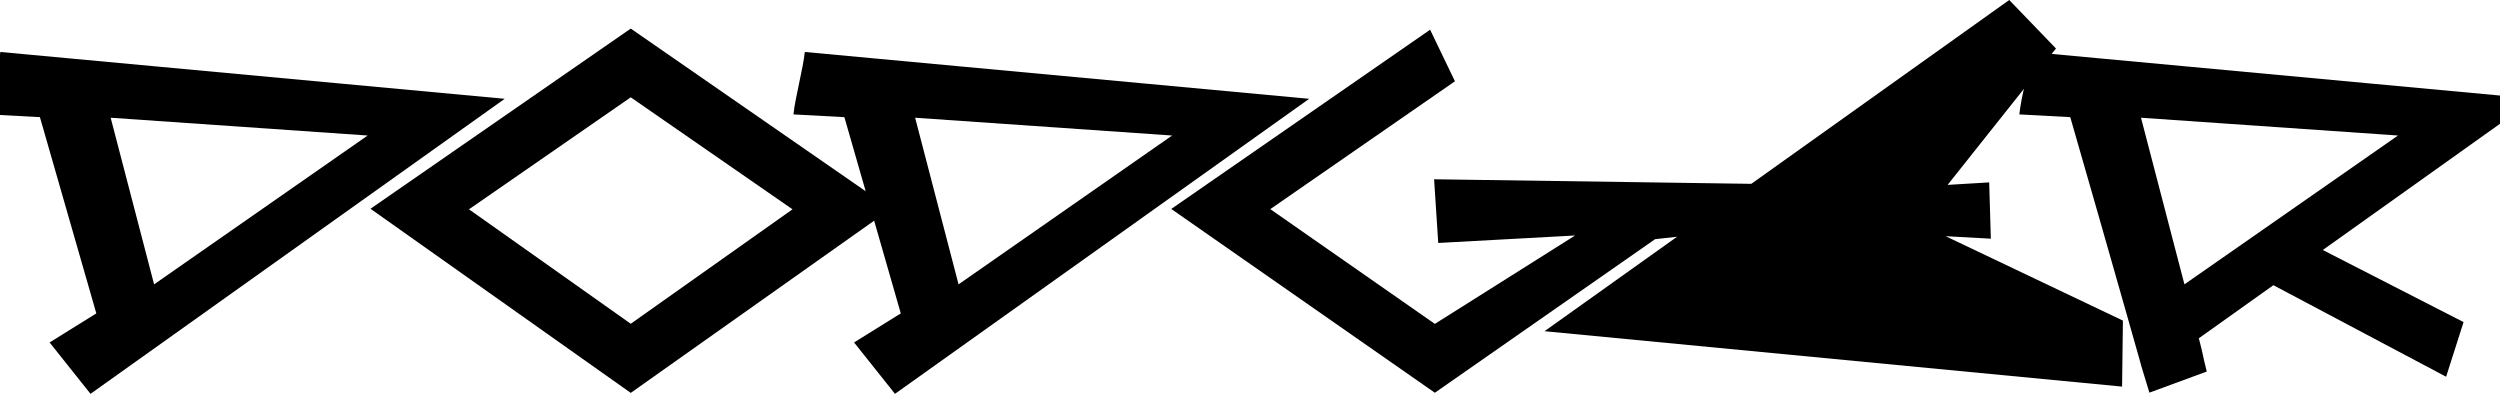
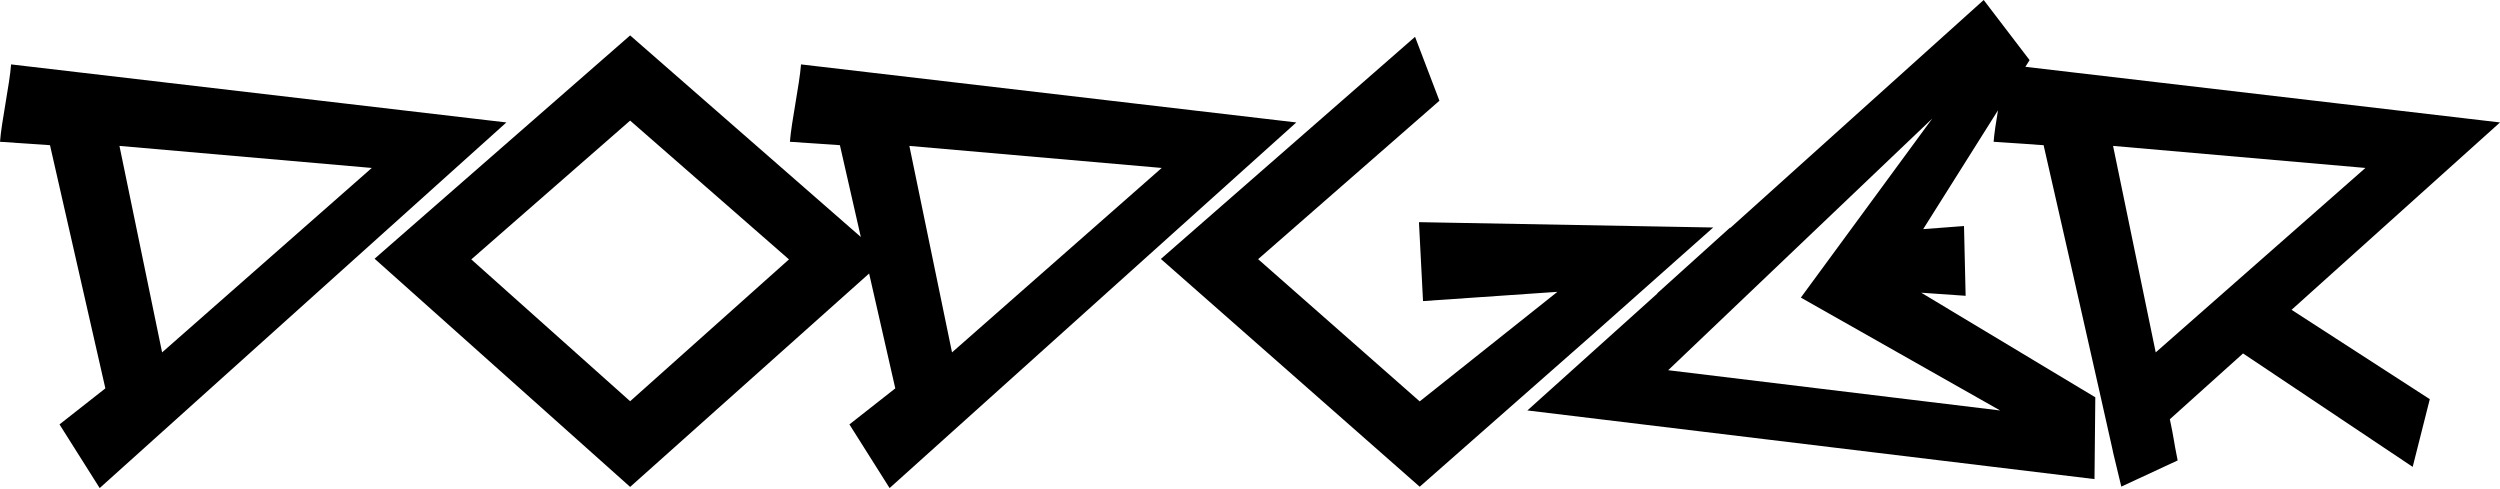
- <svg xmlns="http://www.w3.org/2000/svg" width="201.399mm" height="32.483mm" viewBox="0 0 201.399 32.483" version="1.1" id="svg4734">
+ <svg xmlns="http://www.w3.org/2000/svg" width="205.109mm" height="40.042mm" viewBox="0 0 205.109 40.042" version="1.1" id="svg4734">
  <defs id="defs4728" />
-   <g id="layer1" transform="translate(-23.80876,-56.57037)">
-     <g style="fill:#000000;fill-opacity:1;stroke:#000000;stroke-width:4.273;stroke-miterlimit:4;stroke-dasharray:none" transform="matrix(0.4680246,0,0,0.5510443,48.66531,24.41871)" id="g4650">
-       <path style="color:#000000;font-style:normal;font-variant:normal;font-weight:normal;font-stretch:normal;font-size:medium;line-height:normal;font-family:sans-serif;font-variant-ligatures:normal;font-variant-position:normal;font-variant-caps:normal;font-variant-numeric:normal;font-variant-alternates:normal;font-feature-settings:normal;text-indent:0;text-align:start;text-decoration:none;text-decoration-line:none;text-decoration-style:solid;text-decoration-color:#000000;letter-spacing:normal;word-spacing:normal;text-transform:none;writing-mode:lr-tb;direction:ltr;text-orientation:mixed;dominant-baseline:auto;baseline-shift:baseline;text-anchor:start;white-space:normal;shape-padding:0;clip-rule:nonzero;display:inline;overflow:visible;visibility:visible;opacity:1;isolation:auto;mix-blend-mode:normal;color-interpolation:sRGB;color-interpolation-filters:linearRGB;solid-color:#000000;solid-opacity:1;vector-effect:none;fill:#000000;fill-opacity:1;fill-rule:nonzero;stroke:none;stroke-width:8.278;stroke-linecap:butt;stroke-linejoin:miter;stroke-miterlimit:4;stroke-dasharray:none;stroke-dashoffset:0;stroke-opacity:1;color-rendering:auto;image-rendering:auto;shape-rendering:auto;text-rendering:auto;enable-background:accumulate" d="M 192.049 8.699 L 190.158 10.01 L 112.807 63.564 L 123.959 71.453 L 192.049 119.627 L 266.156 67.195 L 274.268 95.42 L 260.045 104.273 L 272.502 119.912 C 314.948 89.657 355.112 61.091 398.619 30.082 L 245.039 15.822 C 244.555 20.84 242.078 29.816 241.596 34.834 L 257.096 35.67 L 263.578 58.225 L 192.049 8.699 z M 192.049 29.631 L 241.301 63.73 L 192.049 98.578 L 142.795 63.73 L 192.049 29.631 z M 278.635 35.848 L 356.883 41.264 L 291.859 86.578 L 278.635 35.848 z " transform="matrix(0.5653193,0,0,0.480149,-53.10948,58.34678)" id="path4648" />
-     </g>
-     <g id="g4654" transform="matrix(0.4680246,0,0,0.5510443,113.1965,24.41871)" style="fill:#000000;fill-opacity:1;stroke:#000000;stroke-width:4.273;stroke-miterlimit:4;stroke-dasharray:none">
-       <path style="color:#000000;font-style:normal;font-variant:normal;font-weight:normal;font-stretch:normal;font-size:medium;line-height:normal;font-family:sans-serif;font-variant-ligatures:normal;font-variant-position:normal;font-variant-caps:normal;font-variant-numeric:normal;font-variant-alternates:normal;font-feature-settings:normal;text-indent:0;text-align:start;text-decoration:none;text-decoration-line:none;text-decoration-style:solid;text-decoration-color:#000000;letter-spacing:normal;word-spacing:normal;text-transform:none;writing-mode:lr-tb;direction:ltr;text-orientation:mixed;dominant-baseline:auto;baseline-shift:baseline;text-anchor:start;white-space:normal;shape-padding:0;clip-rule:nonzero;display:inline;overflow:visible;visibility:visible;opacity:1;isolation:auto;mix-blend-mode:normal;color-interpolation:sRGB;color-interpolation-filters:linearRGB;solid-color:#000000;solid-opacity:1;vector-effect:none;fill:#000000;fill-opacity:1;fill-rule:nonzero;stroke:none;stroke-width:8.278;stroke-linecap:butt;stroke-linejoin:miter;stroke-miterlimit:4;stroke-dasharray:none;stroke-dashoffset:0;stroke-opacity:1;color-rendering:auto;image-rendering:auto;shape-rendering:auto;text-rendering:auto;enable-background:accumulate" d="M 611.766 0 L 609.115 1.889 L 606.465 3.779 L 533.232 55.971 L 436.65 54.582 L 437.912 73.975 L 479.582 71.701 L 436.881 98.617 L 386.775 63.674 L 442.996 24.748 L 435.438 9.047 L 432.166 11.314 L 356.621 63.621 L 436.881 119.584 L 503.941 72.824 L 510.631 72.08 L 470.27 100.844 L 646.127 117.711 L 646.377 97.613 L 592.396 71.916 L 606.166 72.674 L 605.662 55.535 L 593.002 56.293 L 625.998 14.771 L 611.766 0 z " transform="matrix(0.5653193,0,0,0.480149,-190.9894,58.34678)" id="path4652" />
-     </g>
-     <g style="fill:#000000;fill-opacity:1;stroke:#000000;stroke-width:3.412;stroke-miterlimit:4;stroke-dasharray:none" transform="matrix(0.566164,-0.1517032,0.1517032,0.566164,77.94546,24.03664)" id="g4662" />
-     <g id="g4670" transform="matrix(1,0,0,1.177383,71.75025,-71.1158)" style="fill:#000000;fill-opacity:1;stroke:#000000;stroke-width:4;stroke-miterlimit:4;stroke-dasharray:none">
+   <g id="layer1" transform="translate(-66.09305,-77.46516)">
+     <g id="g4654" transform="matrix(0.4680246,0,0,0.4680246,112.6673,31.94871)" style="fill:#000000;fill-opacity:1;stroke:#000000;stroke-width:4.273;stroke-miterlimit:4;stroke-dasharray:none" />
+     <g style="fill:#000000;fill-opacity:1;stroke:#000000;stroke-width:4.273;stroke-miterlimit:4;stroke-dasharray:none" transform="matrix(0.4680246,0,0,0.4680246,37.27958,31.94871)" id="g4658" />
+     <g style="fill:#000000;fill-opacity:1;stroke:#000000;stroke-width:3.412;stroke-miterlimit:4;stroke-dasharray:none" transform="matrix(0.566164,-0.1517032,0.1517032,0.566164,83.14772,24.03664)" id="g4662" />
+     <g id="g4670" transform="translate(57.85223,-47.74805)" style="fill:#000000;fill-opacity:1;stroke:#000000;stroke-width:4;stroke-miterlimit:4;stroke-dasharray:none">
      <g style="fill:#000000;fill-opacity:1;stroke:#000000;stroke-width:8.547;stroke-miterlimit:4;stroke-dasharray:none" transform="matrix(0.4680246,0,0,0.4680246,126.3899,79.78466)" id="g4668">
-         <g id="g4666" transform="translate(-2.826596)" style="fill:#000000;fill-opacity:1;stroke:#000000;stroke-width:8.547;stroke-miterlimit:4;stroke-dasharray:none">
-           <path style="color:#000000;font-style:normal;font-variant:normal;font-weight:normal;font-stretch:normal;font-size:medium;line-height:normal;font-family:sans-serif;font-variant-ligatures:normal;font-variant-position:normal;font-variant-caps:normal;font-variant-numeric:normal;font-variant-alternates:normal;font-feature-settings:normal;text-indent:0;text-align:start;text-decoration:none;text-decoration-line:none;text-decoration-style:solid;text-decoration-color:#000000;letter-spacing:normal;word-spacing:normal;text-transform:none;writing-mode:lr-tb;direction:ltr;text-orientation:mixed;dominant-baseline:auto;baseline-shift:baseline;text-anchor:start;white-space:normal;shape-padding:0;clip-rule:nonzero;display:inline;overflow:visible;visibility:visible;opacity:1;isolation:auto;mix-blend-mode:normal;color-interpolation:sRGB;color-interpolation-filters:linearRGB;solid-color:#000000;solid-opacity:1;vector-effect:none;fill:#000000;fill-opacity:1;fill-rule:nonzero;stroke:none;stroke-width:4.273;stroke-linecap:butt;stroke-linejoin:miter;stroke-miterlimit:4;stroke-dasharray:none;stroke-dashoffset:0;stroke-opacity:1;color-rendering:auto;image-rendering:auto;shape-rendering:auto;text-rendering:auto;enable-background:accumulate" d="m -20.126,68.843 c -0.274,2.409 -1.675,6.719 -1.948,9.128 l 8.764,0.401 5.051,14.931 4.626,13.773 c 2.829,8.423 2.509,7.56 2.509,7.56 l 1.435,4.013 9.876,-3.087 c -0.772,-2.564 -0.561,-2.298 -1.367,-4.861 4.251,-2.572 8.605,-5.206 12.831,-7.762 l 29.736,13.383 3,-7.988 L 30.158,97.794 c 12.044,-7.285 23.933,-14.474 36.538,-22.105 z m 18.992,9.615 44.235,2.6 -36.759,21.758 z" id="path5418" />
-         </g>
+         <g id="g4666" transform="translate(-2.826596)" style="fill:#000000;fill-opacity:1;stroke:#000000;stroke-width:8.547;stroke-miterlimit:4;stroke-dasharray:none" />
      </g>
    </g>
    <g style="fill:#000000;fill-opacity:1;stroke:#000000;stroke-width:4.273;stroke-miterlimit:4;stroke-dasharray:none" transform="matrix(0.4680246,0,0,0.4680246,131.5493,31.95892)" id="g4680" />
    <g style="fill:#000000;fill-opacity:1;stroke:#000000;stroke-width:4.273;stroke-miterlimit:4;stroke-dasharray:none" transform="matrix(0.4680246,0,0,0.4680246,117.1645,31.97332)" id="g4684" />
-     <g id="g1532" transform="matrix(0.566164,-0.1517032,0.1517032,0.566164,13.13797,24.03664)" style="fill:#000000;fill-opacity:1;stroke:#000000;stroke-width:3.412;stroke-miterlimit:4;stroke-dasharray:none">
-       <path id="path1530" transform="matrix(0.4360213,0.1168316,-0.1168316,0.4360213,-92.01427,37.45143)" d="m 215.85,5.886 c -0.484,5.018 -2.961,13.994 -3.444,19.012 l 15.502,0.837 17.171,59.748 -14.221,8.855 12.457,15.639 C 285.759,79.722 325.922,51.155 369.43,20.146 Z m 33.596,20.026 78.248,5.416 -65.023,45.315 z" style="color:#000000;font-style:normal;font-variant:normal;font-weight:normal;font-stretch:normal;font-size:medium;line-height:normal;font-family:sans-serif;font-variant-ligatures:normal;font-variant-position:normal;font-variant-caps:normal;font-variant-numeric:normal;font-variant-alternates:normal;font-feature-settings:normal;text-indent:0;text-align:start;text-decoration:none;text-decoration-line:none;text-decoration-style:solid;text-decoration-color:#000000;letter-spacing:normal;word-spacing:normal;text-transform:none;writing-mode:lr-tb;direction:ltr;text-orientation:mixed;dominant-baseline:auto;baseline-shift:baseline;text-anchor:start;white-space:normal;shape-padding:0;clip-rule:nonzero;display:inline;overflow:visible;visibility:visible;opacity:1;isolation:auto;mix-blend-mode:normal;color-interpolation:sRGB;color-interpolation-filters:linearRGB;solid-color:#000000;solid-opacity:1;vector-effect:none;fill:#000000;fill-opacity:1;fill-rule:nonzero;stroke:none;stroke-width:7.559;stroke-linecap:butt;stroke-linejoin:miter;stroke-miterlimit:4;stroke-dasharray:none;stroke-dashoffset:0;stroke-opacity:1;color-rendering:auto;image-rendering:auto;shape-rendering:auto;text-rendering:auto;enable-background:accumulate" />
+     <g transform="translate(43.1698,29.21027)" id="layer1-4">
+       <g style="fill:#000000;fill-opacity:1;stroke:#000000;stroke-width:4.273;stroke-miterlimit:4;stroke-dasharray:none" transform="matrix(0.4680246,0,0,0.5510443,113.1965,24.41871)" id="g4654-2" />
+       <g id="g4662-7" transform="matrix(0.566164,-0.1517032,0.1517032,0.566164,77.94546,24.03664)" style="fill:#000000;fill-opacity:1;stroke:#000000;stroke-width:3.412;stroke-miterlimit:4;stroke-dasharray:none" />
+       <g id="g4680-9" transform="matrix(0.4680246,0,0,0.4680246,131.5493,31.95892)" style="fill:#000000;fill-opacity:1;stroke:#000000;stroke-width:4.273;stroke-miterlimit:4;stroke-dasharray:none" />
+       <g id="g4684-6" transform="matrix(0.4680246,0,0,0.4680246,117.1645,31.97332)" style="fill:#000000;fill-opacity:1;stroke:#000000;stroke-width:4.273;stroke-miterlimit:4;stroke-dasharray:none" />
+       <g id="g893">
+         <g style="fill:#000000;fill-opacity:1;stroke:#000000;stroke-width:4.273;stroke-miterlimit:4;stroke-dasharray:none" transform="matrix(0.4680246,0,0,0.5510443,48.66531,24.41871)" id="g4650-7">
+           <path style="color:#000000;font-style:normal;font-variant:normal;font-weight:normal;font-stretch:normal;font-size:medium;line-height:normal;font-family:sans-serif;font-variant-ligatures:normal;font-variant-position:normal;font-variant-caps:normal;font-variant-numeric:normal;font-variant-alternates:normal;font-feature-settings:normal;text-indent:0;text-align:start;text-decoration:none;text-decoration-line:none;text-decoration-style:solid;text-decoration-color:#000000;letter-spacing:normal;word-spacing:normal;text-transform:none;writing-mode:lr-tb;direction:ltr;text-orientation:mixed;dominant-baseline:auto;baseline-shift:baseline;text-anchor:start;white-space:normal;shape-padding:0;clip-rule:nonzero;display:inline;overflow:visible;visibility:visible;opacity:1;isolation:auto;mix-blend-mode:normal;color-interpolation:sRGB;color-interpolation-filters:linearRGB;solid-color:#000000;solid-opacity:1;vector-effect:none;fill:#000000;fill-opacity:1;fill-rule:nonzero;stroke:none;stroke-width:9.3;stroke-linecap:butt;stroke-linejoin:miter;stroke-miterlimit:4;stroke-dasharray:none;stroke-dashoffset:0;stroke-opacity:1;color-rendering:auto;image-rendering:auto;shape-rendering:auto;text-rendering:auto;enable-background:accumulate" d="M 615.113 0 L 612.463 2.383 L 609.812 4.77 L 536.58 70.641 L 536.402 70.637 L 513.838 90.992 L 513.979 90.973 L 473.617 127.275 L 649.475 148.562 L 649.725 123.197 L 595.744 90.766 L 609.514 91.721 L 609.01 70.09 L 596.35 71.047 L 619.553 34.197 C 618.952 37.82 618.391 41.343 618.191 43.963 L 633.693 45.02 L 642.629 84.266 L 650.812 120.469 C 655.817 142.61 655.25 140.34 655.25 140.34 L 657.789 150.889 L 675.26 142.777 C 673.895 136.039 674.267 136.736 672.842 129.998 C 680.362 123.237 688.064 116.315 695.539 109.596 L 748.139 144.773 L 753.445 123.777 L 710.584 96.07 C 731.889 76.922 752.92 58.023 775.217 37.967 L 628.039 20.719 L 629.346 18.643 L 615.113 0 z M 195.396 10.979 L 193.506 12.633 L 116.154 80.225 L 127.307 90.182 L 195.396 150.98 L 269.504 84.807 L 277.615 120.43 L 263.393 131.604 L 275.85 151.34 C 318.295 113.155 358.459 77.103 401.967 37.967 L 248.387 19.969 C 247.902 26.302 245.426 37.63 244.943 43.963 L 260.443 45.02 L 266.926 73.484 L 195.396 10.979 z M 438.785 11.418 L 435.514 14.279 L 359.969 80.297 L 440.229 150.926 L 494.822 102.883 L 494.848 102.854 L 531.24 70.543 L 439.998 68.889 L 441.26 93.363 L 482.93 90.494 L 440.229 124.465 L 390.123 80.363 L 446.344 31.234 L 438.785 11.418 z M 3.443 19.969 C 2.959 26.302 0.483 37.63 0 43.963 L 15.502 45.02 L 32.672 120.43 L 18.451 131.604 L 30.908 151.34 C 73.354 113.155 113.516 77.103 157.023 37.967 L 3.443 19.969 z M 599.184 36.742 L 558.416 92.279 L 620.223 127.285 L 517.275 114.799 L 599.184 36.742 z M 195.396 37.396 L 244.648 80.434 L 195.396 124.416 L 146.143 80.434 L 195.396 37.396 z M 37.041 45.244 L 115.287 52.078 L 50.264 109.27 L 37.041 45.244 z M 281.982 45.244 L 360.23 52.078 L 295.207 109.27 L 281.982 45.244 z M 655.232 45.244 L 733.48 52.078 L 668.457 109.27 L 655.232 45.244 z " transform="matrix(0.5653193,0,0,0.480149,-55.0015,43.25638)" id="path4648-0" />
+         </g>
+         <g id="g4670-5" transform="matrix(1,0,0,1.177383,71.75025,-71.1158)" style="fill:#000000;fill-opacity:1;stroke:#000000;stroke-width:4;stroke-miterlimit:4;stroke-dasharray:none">
+           <g style="fill:#000000;fill-opacity:1;stroke:#000000;stroke-width:8.547;stroke-miterlimit:4;stroke-dasharray:none" transform="matrix(0.4680246,0,0,0.4680246,126.3899,79.78466)" id="g4668-5">
+             <g id="g4666-7" transform="translate(-2.826596)" style="fill:#000000;fill-opacity:1;stroke:#000000;stroke-width:8.547;stroke-miterlimit:4;stroke-dasharray:none" />
+           </g>
+         </g>
+         <g id="g1532" transform="matrix(0.566164,-0.1517032,0.1517032,0.566164,13.13797,24.03664)" style="fill:#000000;fill-opacity:1;stroke:#000000;stroke-width:3.412;stroke-miterlimit:4;stroke-dasharray:none" />
+       </g>
+       <g style="fill:#000000;fill-opacity:1;stroke:#000000;stroke-width:3.412;stroke-miterlimit:4;stroke-dasharray:none" transform="matrix(0.566164,-0.1517032,0.1517032,0.566164,23.60003,-8.475308)" id="g1532-7" />
+       <g id="g1586" transform="matrix(0.566164,-0.1517032,0.1517032,0.566164,217.0561,24.03664)" style="fill:#000000;fill-opacity:1;stroke:#000000;stroke-width:3.412;stroke-miterlimit:4;stroke-dasharray:none" />
    </g>
-     <g id="g1532-7" transform="matrix(0.566164,-0.1517032,0.1517032,0.566164,23.60003,-8.475308)" style="fill:#000000;fill-opacity:1;stroke:#000000;stroke-width:3.412;stroke-miterlimit:4;stroke-dasharray:none" />
-     <g style="fill:#000000;fill-opacity:1;stroke:#000000;stroke-width:3.412;stroke-miterlimit:4;stroke-dasharray:none" transform="matrix(0.566164,-0.1517032,0.1517032,0.566164,217.0561,24.03664)" id="g1586" />
  </g>
</svg>
